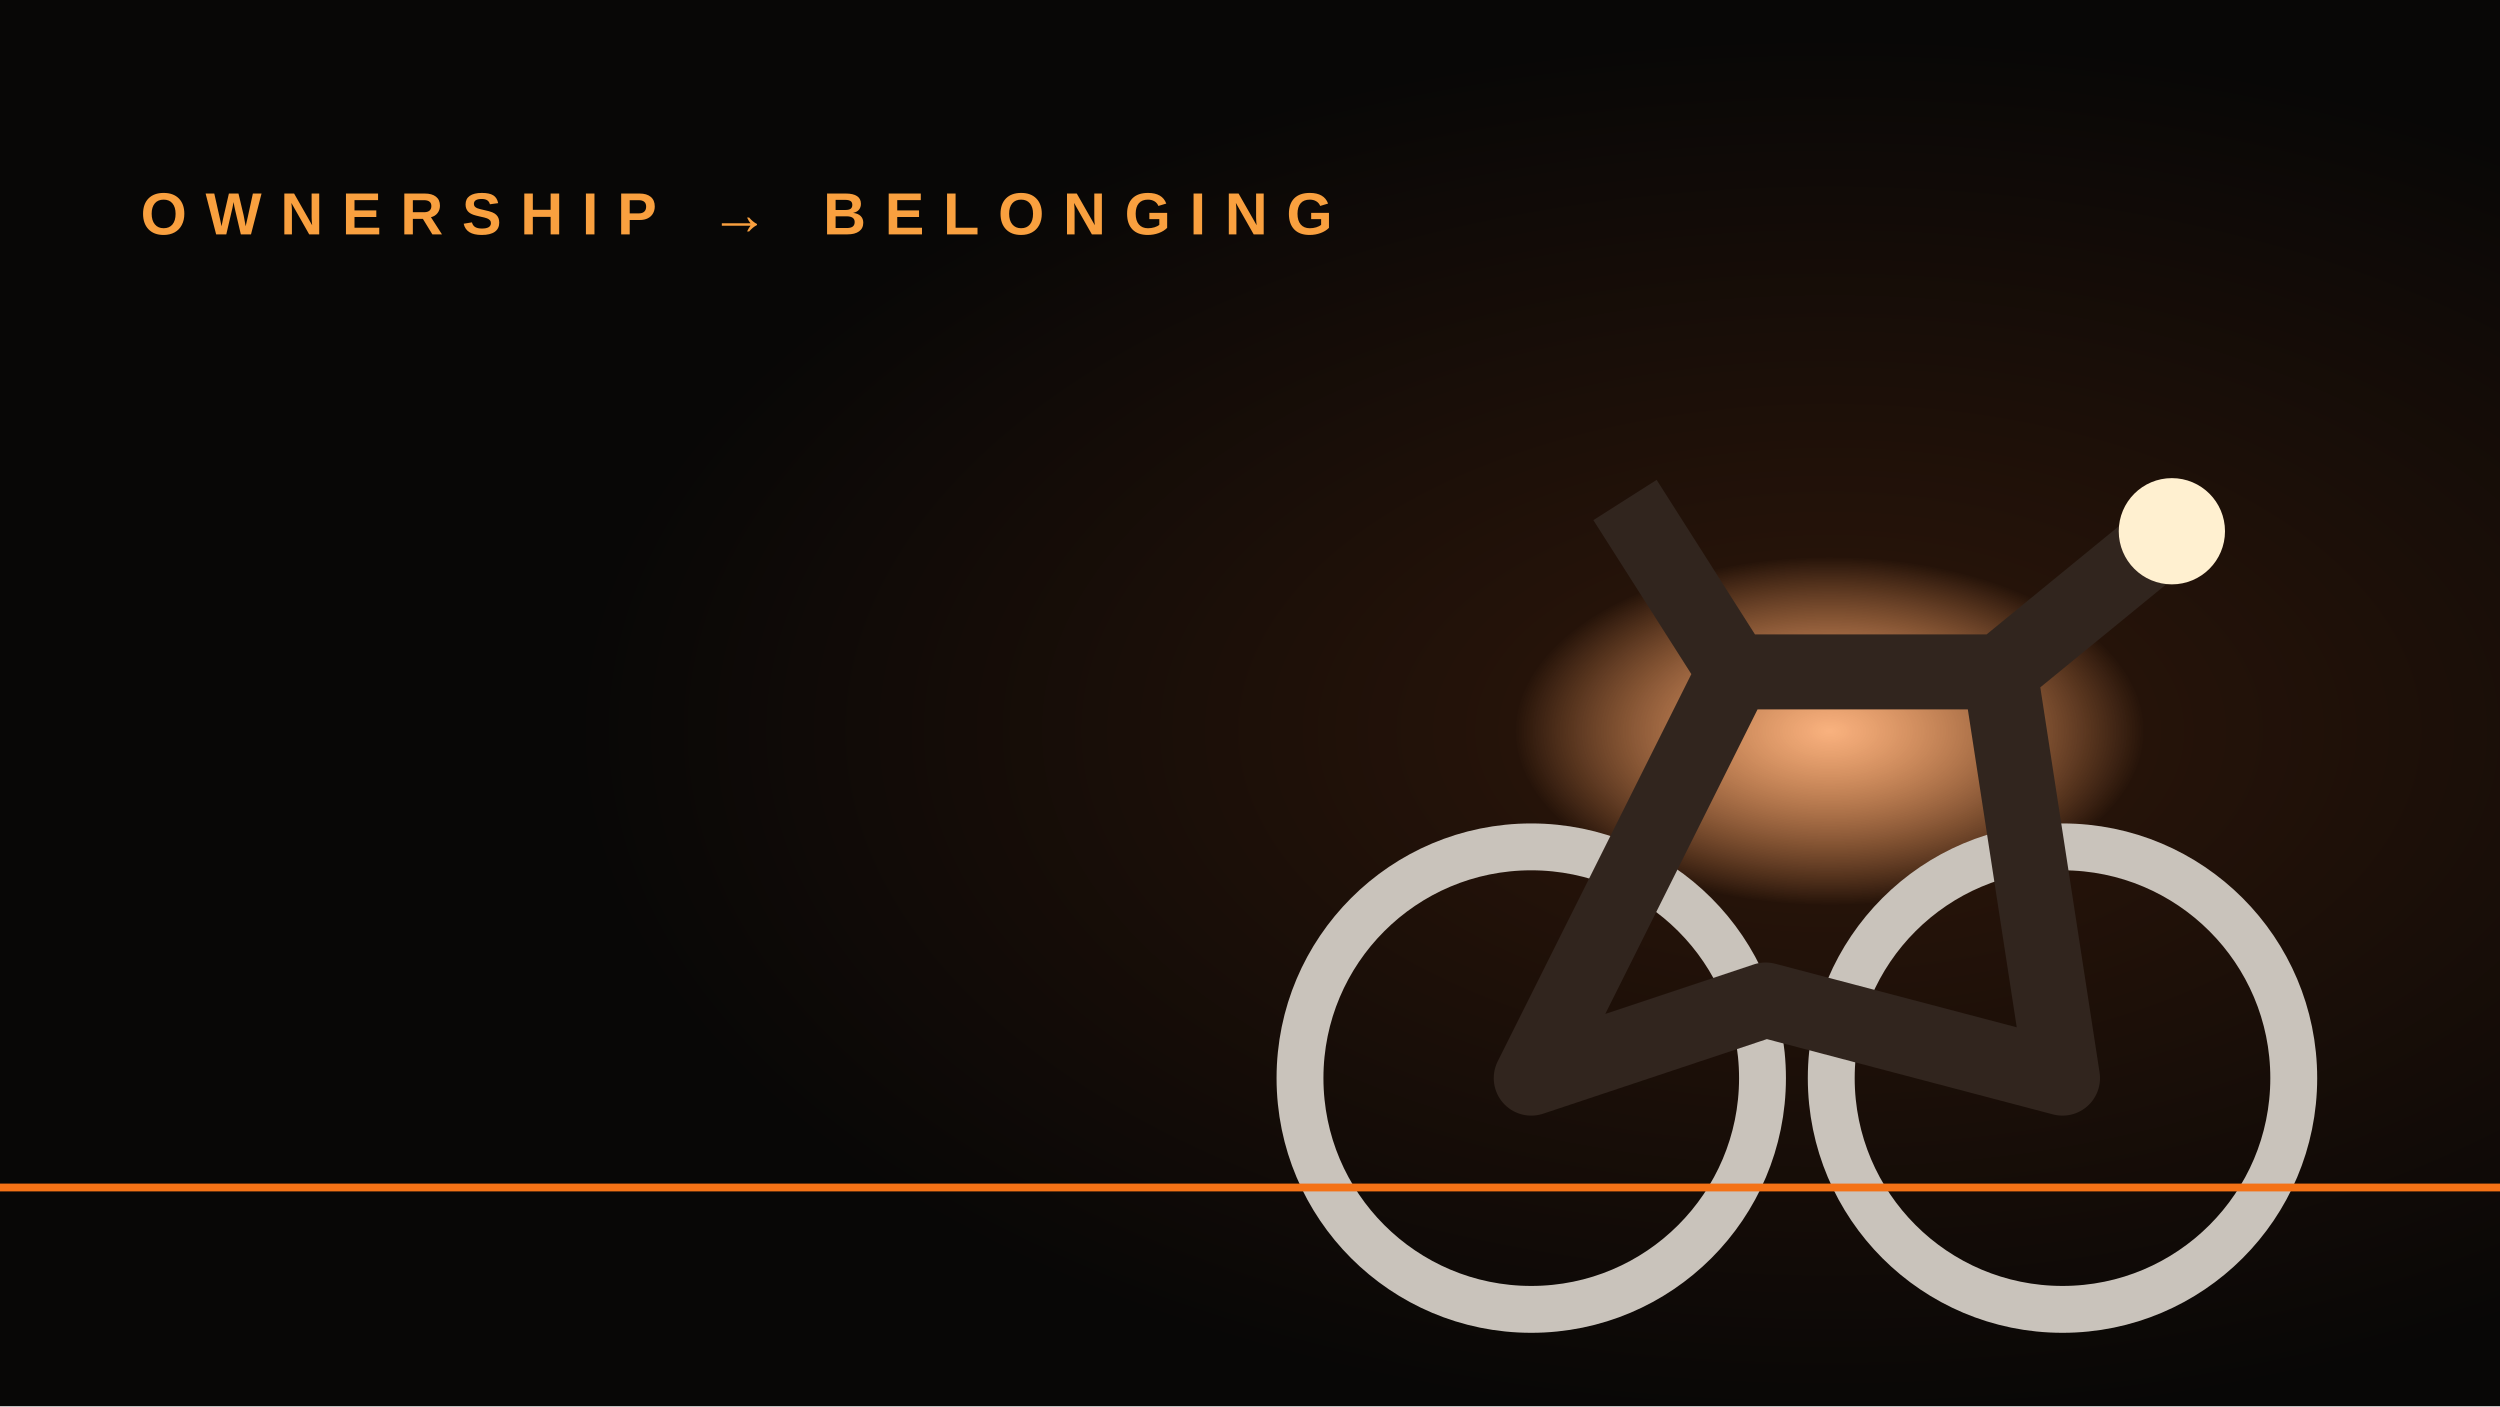
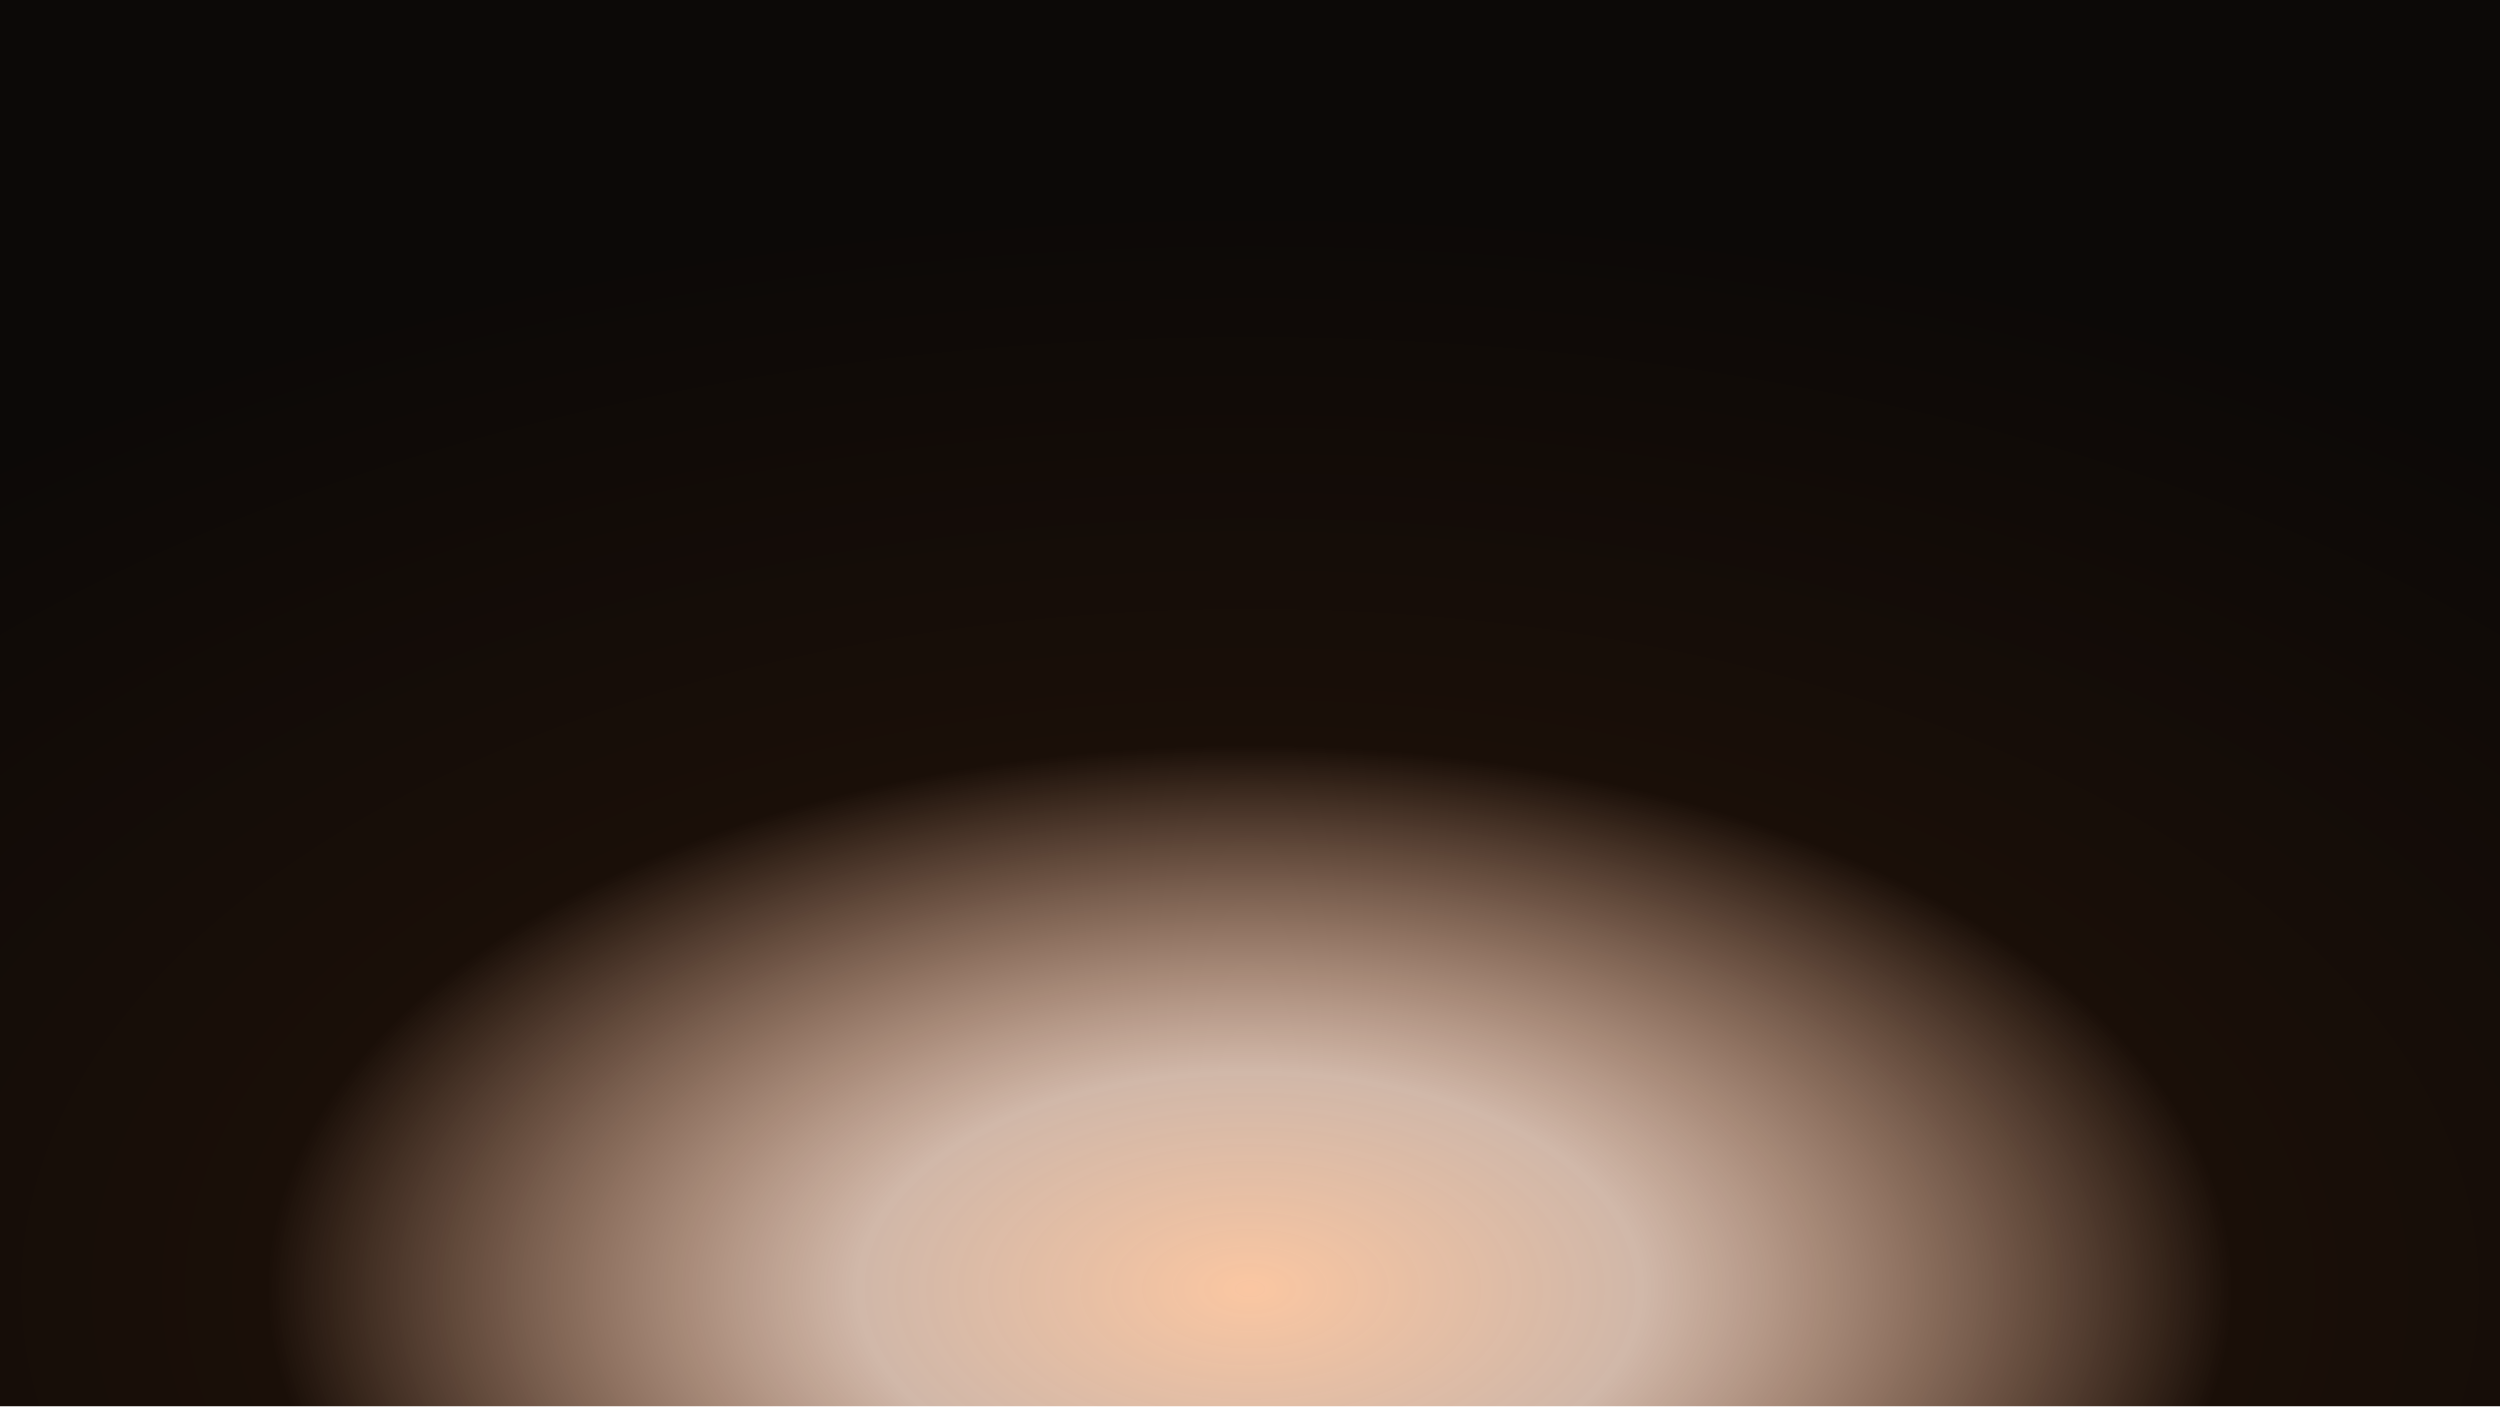
<svg xmlns="http://www.w3.org/2000/svg" viewBox="0 0 1600 900">
  <defs>
-     <radialGradient id="g" cx="73%" cy="52%">
-       <stop stop-color="#f47216" stop-opacity=".55" />
-       <stop offset=".25" stop-color="#251309" />
-       <stop offset="1" stop-color="#080706" />
+     <radialGradient id="sky" cx="50%" cy="92%" r="78%">
+       <stop offset="0" stop-color="#f47216" stop-opacity=".40" />
+       <stop offset=".20" stop-color="#7a3208" stop-opacity=".35" />
+       <stop offset=".5" stop-color="#1a0f08" />
+       <stop offset="1" stop-color="#0c0907" />
    </radialGradient>
  </defs>
-   <rect width="1600" height="900" fill="url(#g)" />
-   <circle cx="980" cy="690" r="148" fill="none" stroke="#c9c3bb" stroke-width="30" />
-   <circle cx="1320" cy="690" r="148" fill="none" stroke="#c9c3bb" stroke-width="30" />
-   <path d="M980 690 1110 430h170l40 260-190-50-150 50Zm130-260-70-110m240 110 110-90" fill="none" stroke="#31251e" stroke-width="48" stroke-linejoin="round" />
-   <circle cx="1390" cy="340" r="34" fill="#fff0d0" />
-   <path d="M0 760h1600" stroke="#f47216" stroke-width="5" />
-   <text x="90" y="150" fill="#f9a03f" font-family="Arial,sans-serif" font-size="38" font-weight="700" letter-spacing="12">OWNERSHIP → BELONGING</text>
+   <rect width="1600" height="900" fill="url(#sky)" />
</svg>
